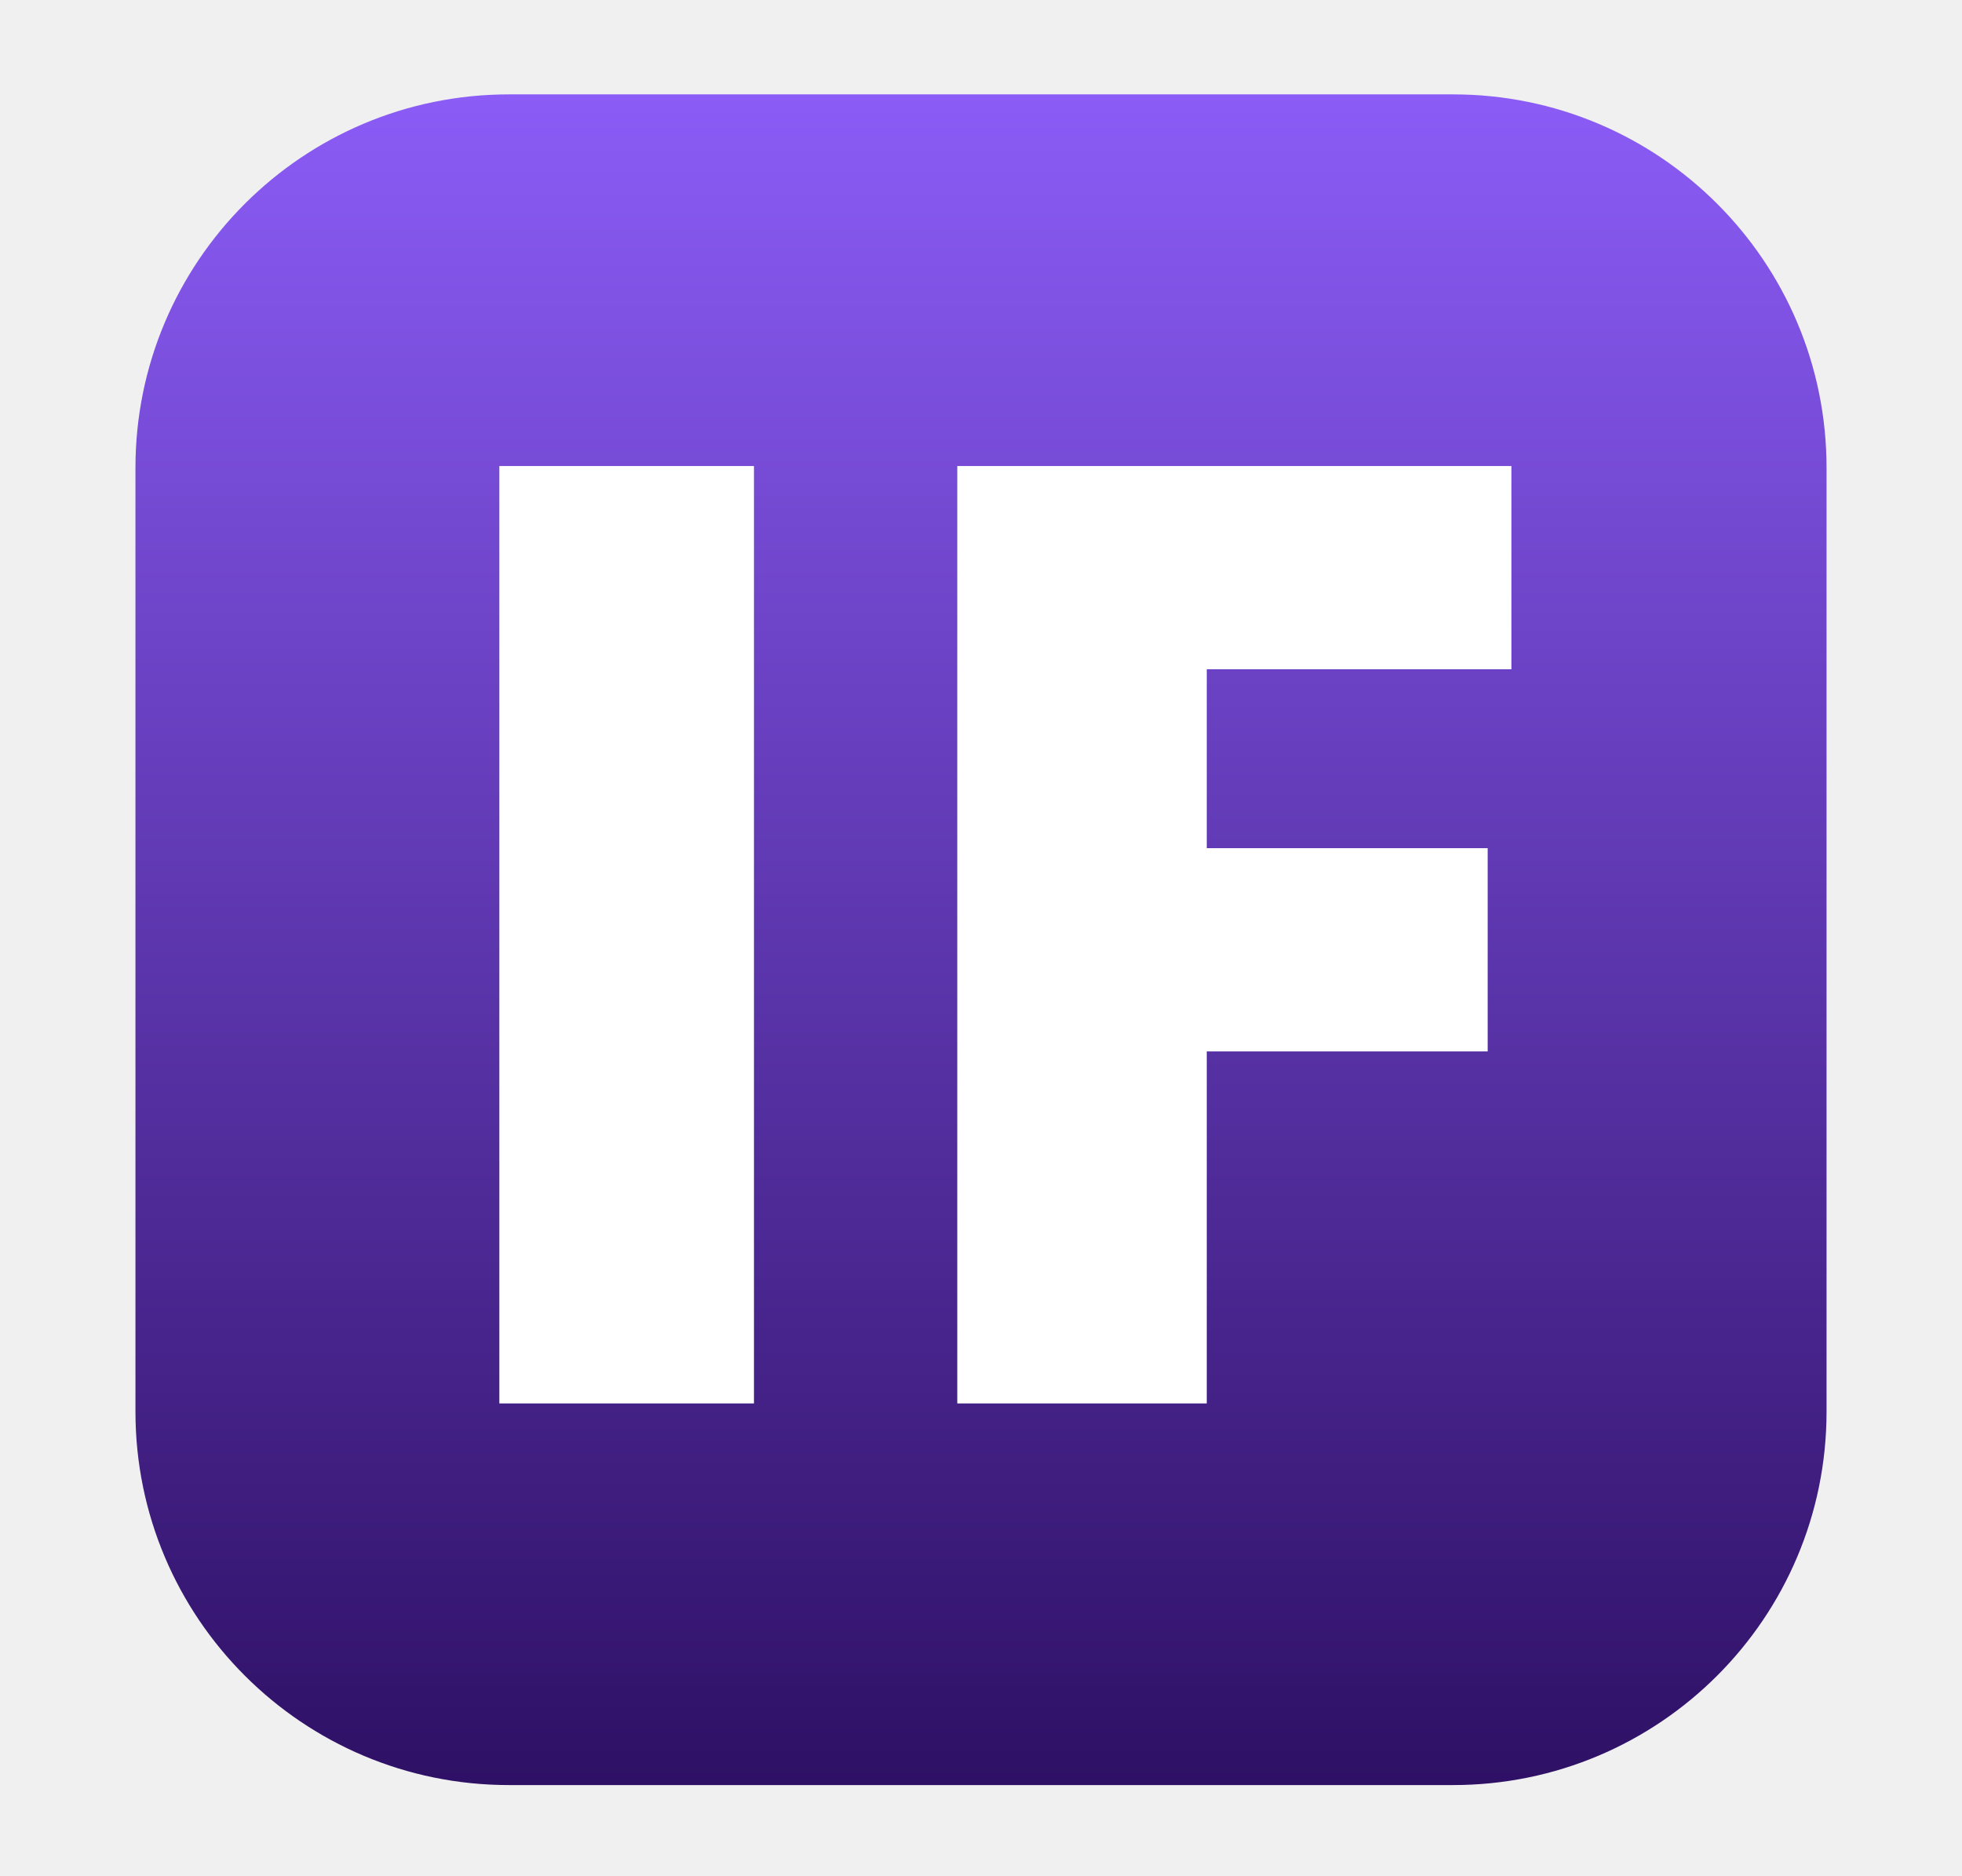
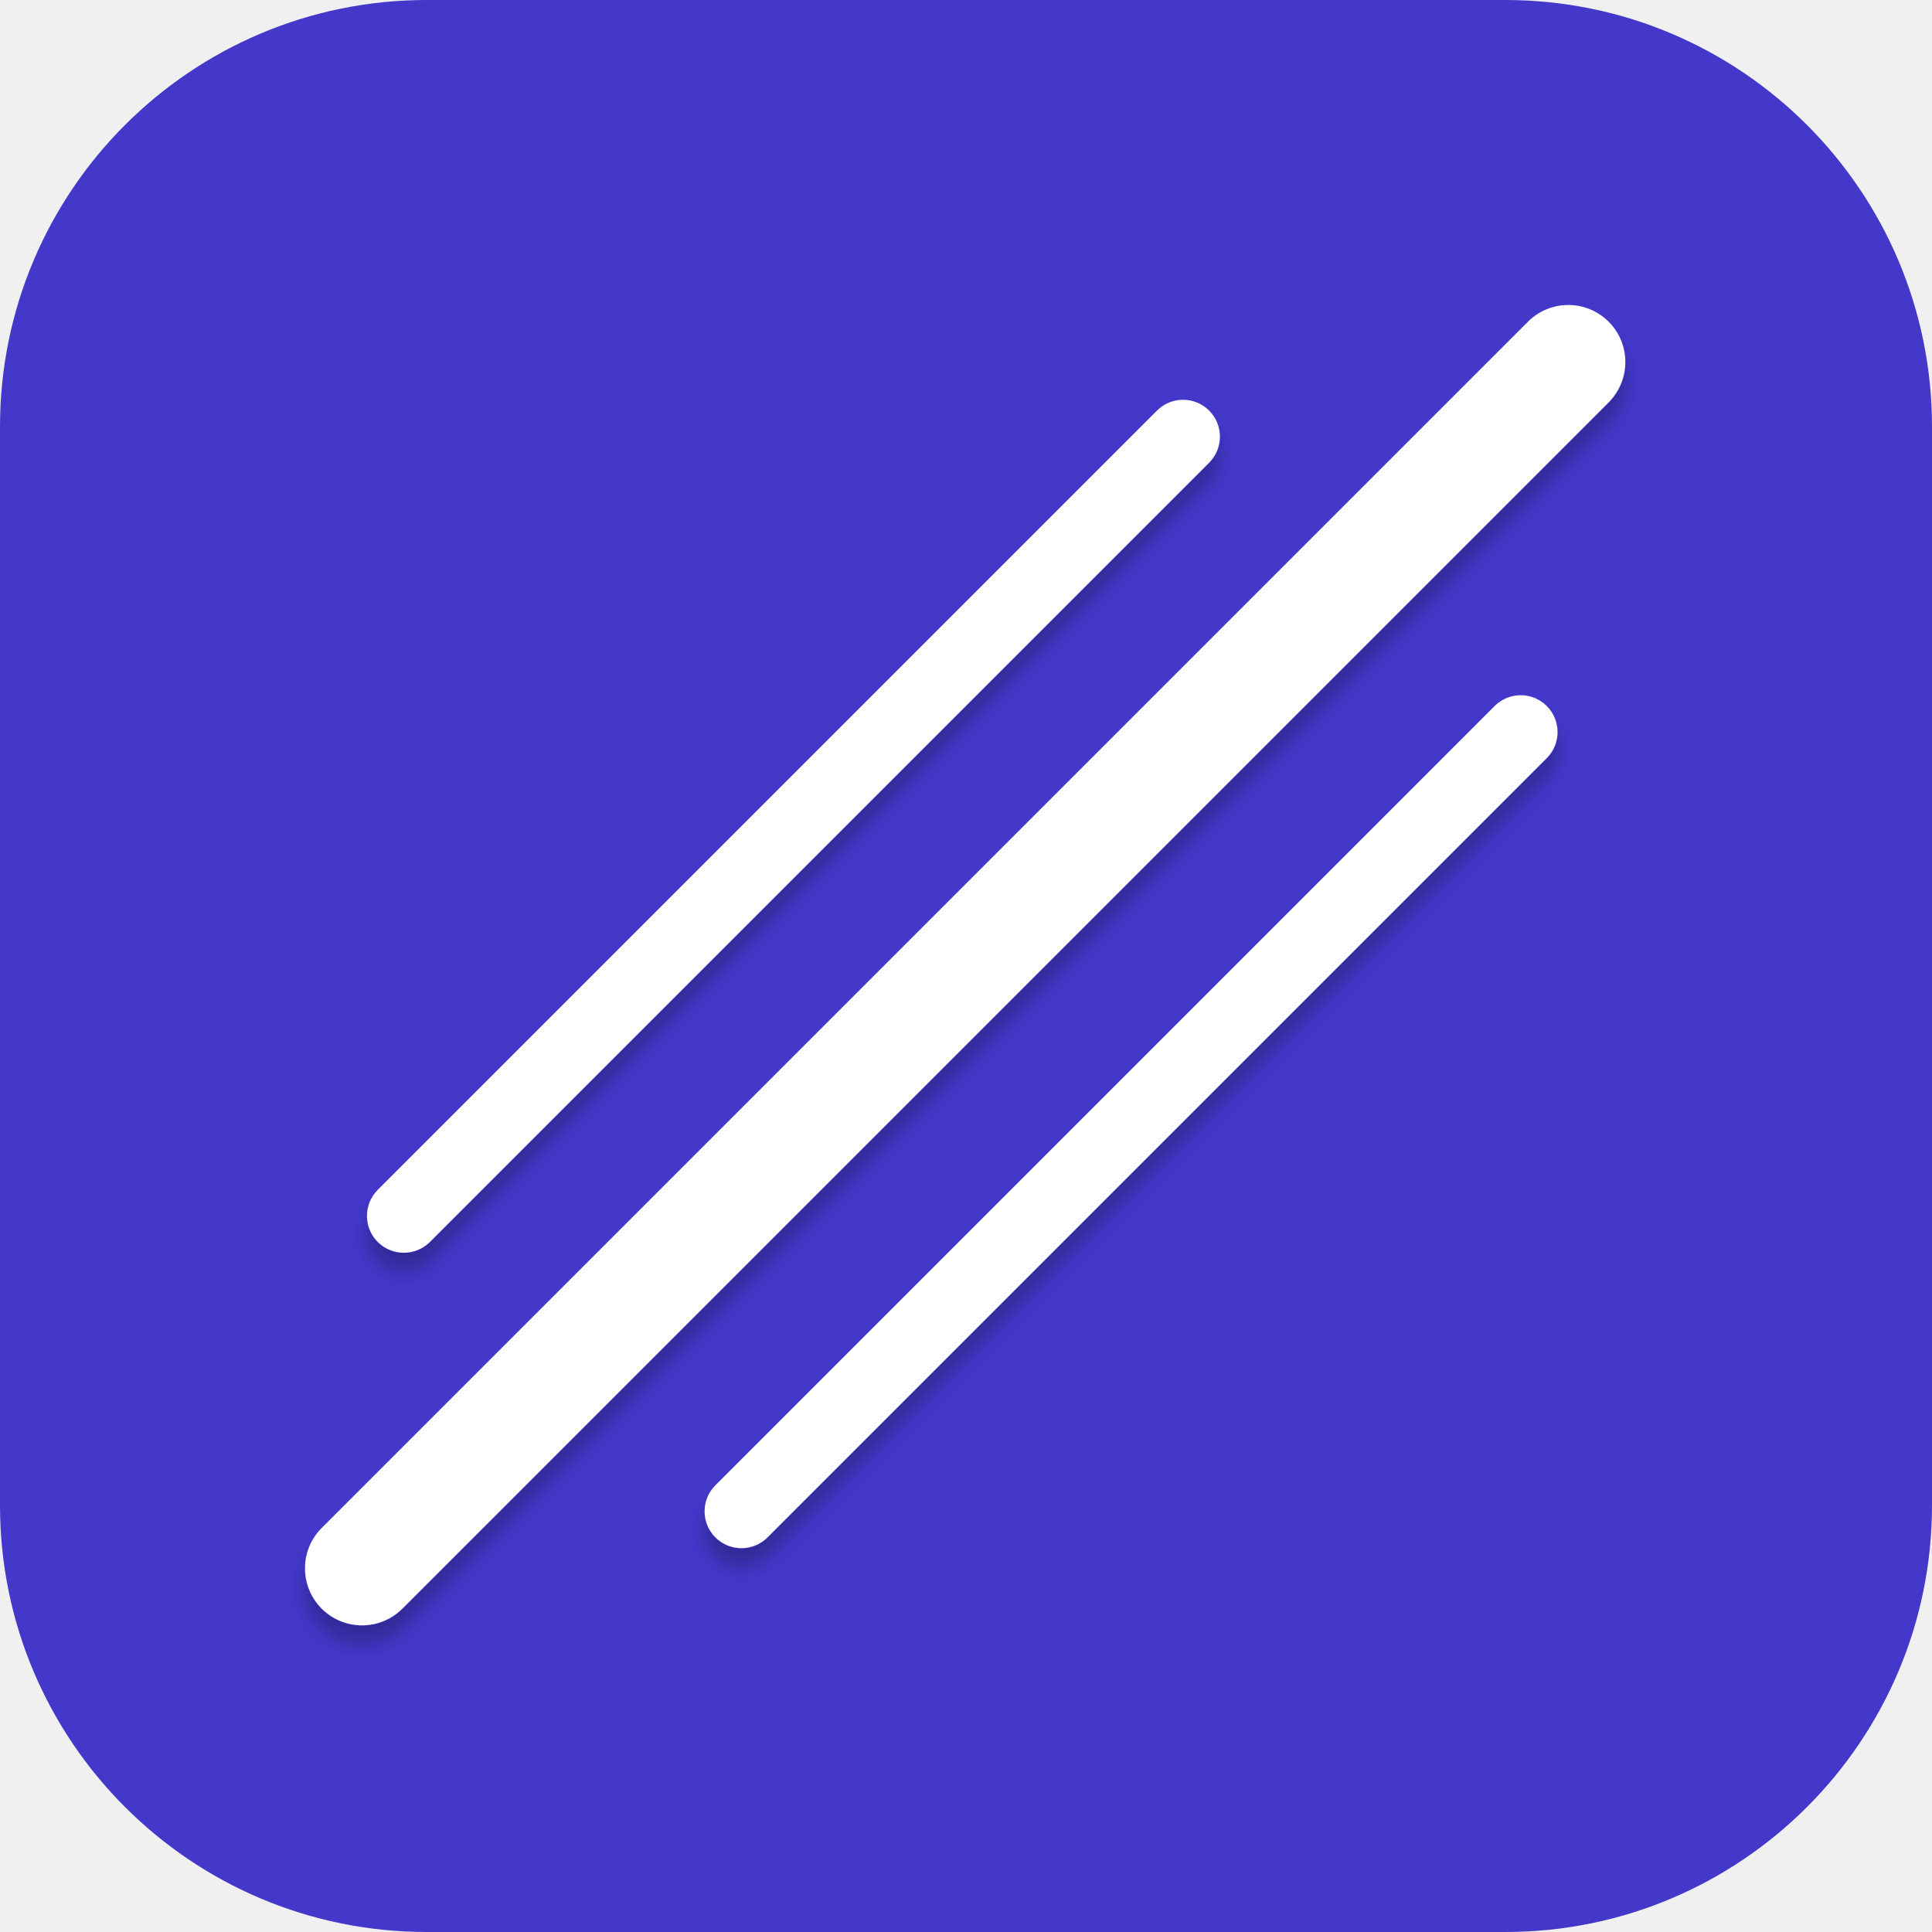
- <svg xmlns="http://www.w3.org/2000/svg" width="478" height="457" viewBox="0 0 478 457" fill="none">
-   <rect x="33" y="23" width="412" height="412" rx="91" fill="url(#paint0_linear_602_3)" />
-   <path d="M121.656 342V113.562H183.688V342H121.656ZM294 342H233.219V113.562H368.219V163.094H294V206.688H362.438V256.219H294V342Z" fill="white" />
+ <svg xmlns="http://www.w3.org/2000/svg" width="412" height="412" viewBox="0 0 412 412" fill="none">
+   <rect width="412" height="412" rx="91" fill="#4338CA" />
+   <g filter="url(#filter0_d_603_12)">
+     <rect x="334.44" y="60" width="24.33" height="388.117" rx="12.165" transform="rotate(45 334.44 60)" fill="white" />
+   </g>
+   <g filter="url(#filter1_d_603_12)">
+     <rect x="324.289" y="145" width="15.717" height="250.725" rx="7.859" transform="rotate(45 324.289 145)" fill="white" />
+   </g>
+   <g filter="url(#filter2_d_603_12)">
+     <rect x="252.289" y="82" width="15.717" height="250.725" rx="7.859" transform="rotate(45 252.289 82)" fill="white" />
+   </g>
  <defs>
-     <linearGradient id="paint0_linear_602_3" x1="239" y1="23" x2="239" y2="435" gradientUnits="userSpaceOnUse">
-       <stop stop-color="#8B5CF6" />
-       <stop offset="1" stop-color="#2E1065" />
-     </linearGradient>
+     <filter id="filter0_d_603_12" x="61.039" y="65.039" width="289.566" height="289.566" filterUnits="userSpaceOnUse" color-interpolation-filters="sRGB">
+       <feFlood flood-opacity="0" result="BackgroundImageFix" />
+       <feColorMatrix in="SourceAlpha" type="matrix" values="0 0 0 0 0 0 0 0 0 0 0 0 0 0 0 0 0 0 127 0" result="hardAlpha" />
+       <feOffset dy="4" />
+       <feGaussianBlur stdDeviation="2" />
+       <feComposite in2="hardAlpha" operator="out" />
+       <feColorMatrix type="matrix" values="0 0 0 0 0 0 0 0 0 0 0 0 0 0 0 0 0 0 0.25 0" />
+       <feBlend mode="normal" in2="BackgroundImageFix" result="effect1_dropShadow_603_12" />
+       <feBlend mode="normal" in="SourceGraphic" in2="effect1_dropShadow_603_12" result="shape" />
+     </filter>
+     <filter id="filter1_d_603_12" x="146.255" y="148.255" width="189.892" height="189.892" filterUnits="userSpaceOnUse" color-interpolation-filters="sRGB">
+       <feFlood flood-opacity="0" result="BackgroundImageFix" />
+       <feColorMatrix in="SourceAlpha" type="matrix" values="0 0 0 0 0 0 0 0 0 0 0 0 0 0 0 0 0 0 127 0" result="hardAlpha" />
+       <feOffset dy="4" />
+       <feGaussianBlur stdDeviation="2" />
+       <feComposite in2="hardAlpha" operator="out" />
+       <feColorMatrix type="matrix" values="0 0 0 0 0 0 0 0 0 0 0 0 0 0 0 0 0 0 0.25 0" />
+       <feBlend mode="normal" in2="BackgroundImageFix" result="effect1_dropShadow_603_12" />
+       <feBlend mode="normal" in="SourceGraphic" in2="effect1_dropShadow_603_12" result="shape" />
+     </filter>
+     <filter id="filter2_d_603_12" x="74.255" y="85.255" width="189.892" height="189.892" filterUnits="userSpaceOnUse" color-interpolation-filters="sRGB">
+       <feFlood flood-opacity="0" result="BackgroundImageFix" />
+       <feColorMatrix in="SourceAlpha" type="matrix" values="0 0 0 0 0 0 0 0 0 0 0 0 0 0 0 0 0 0 127 0" result="hardAlpha" />
+       <feOffset dy="4" />
+       <feGaussianBlur stdDeviation="2" />
+       <feComposite in2="hardAlpha" operator="out" />
+       <feColorMatrix type="matrix" values="0 0 0 0 0 0 0 0 0 0 0 0 0 0 0 0 0 0 0.25 0" />
+       <feBlend mode="normal" in2="BackgroundImageFix" result="effect1_dropShadow_603_12" />
+       <feBlend mode="normal" in="SourceGraphic" in2="effect1_dropShadow_603_12" result="shape" />
+     </filter>
  </defs>
</svg>
